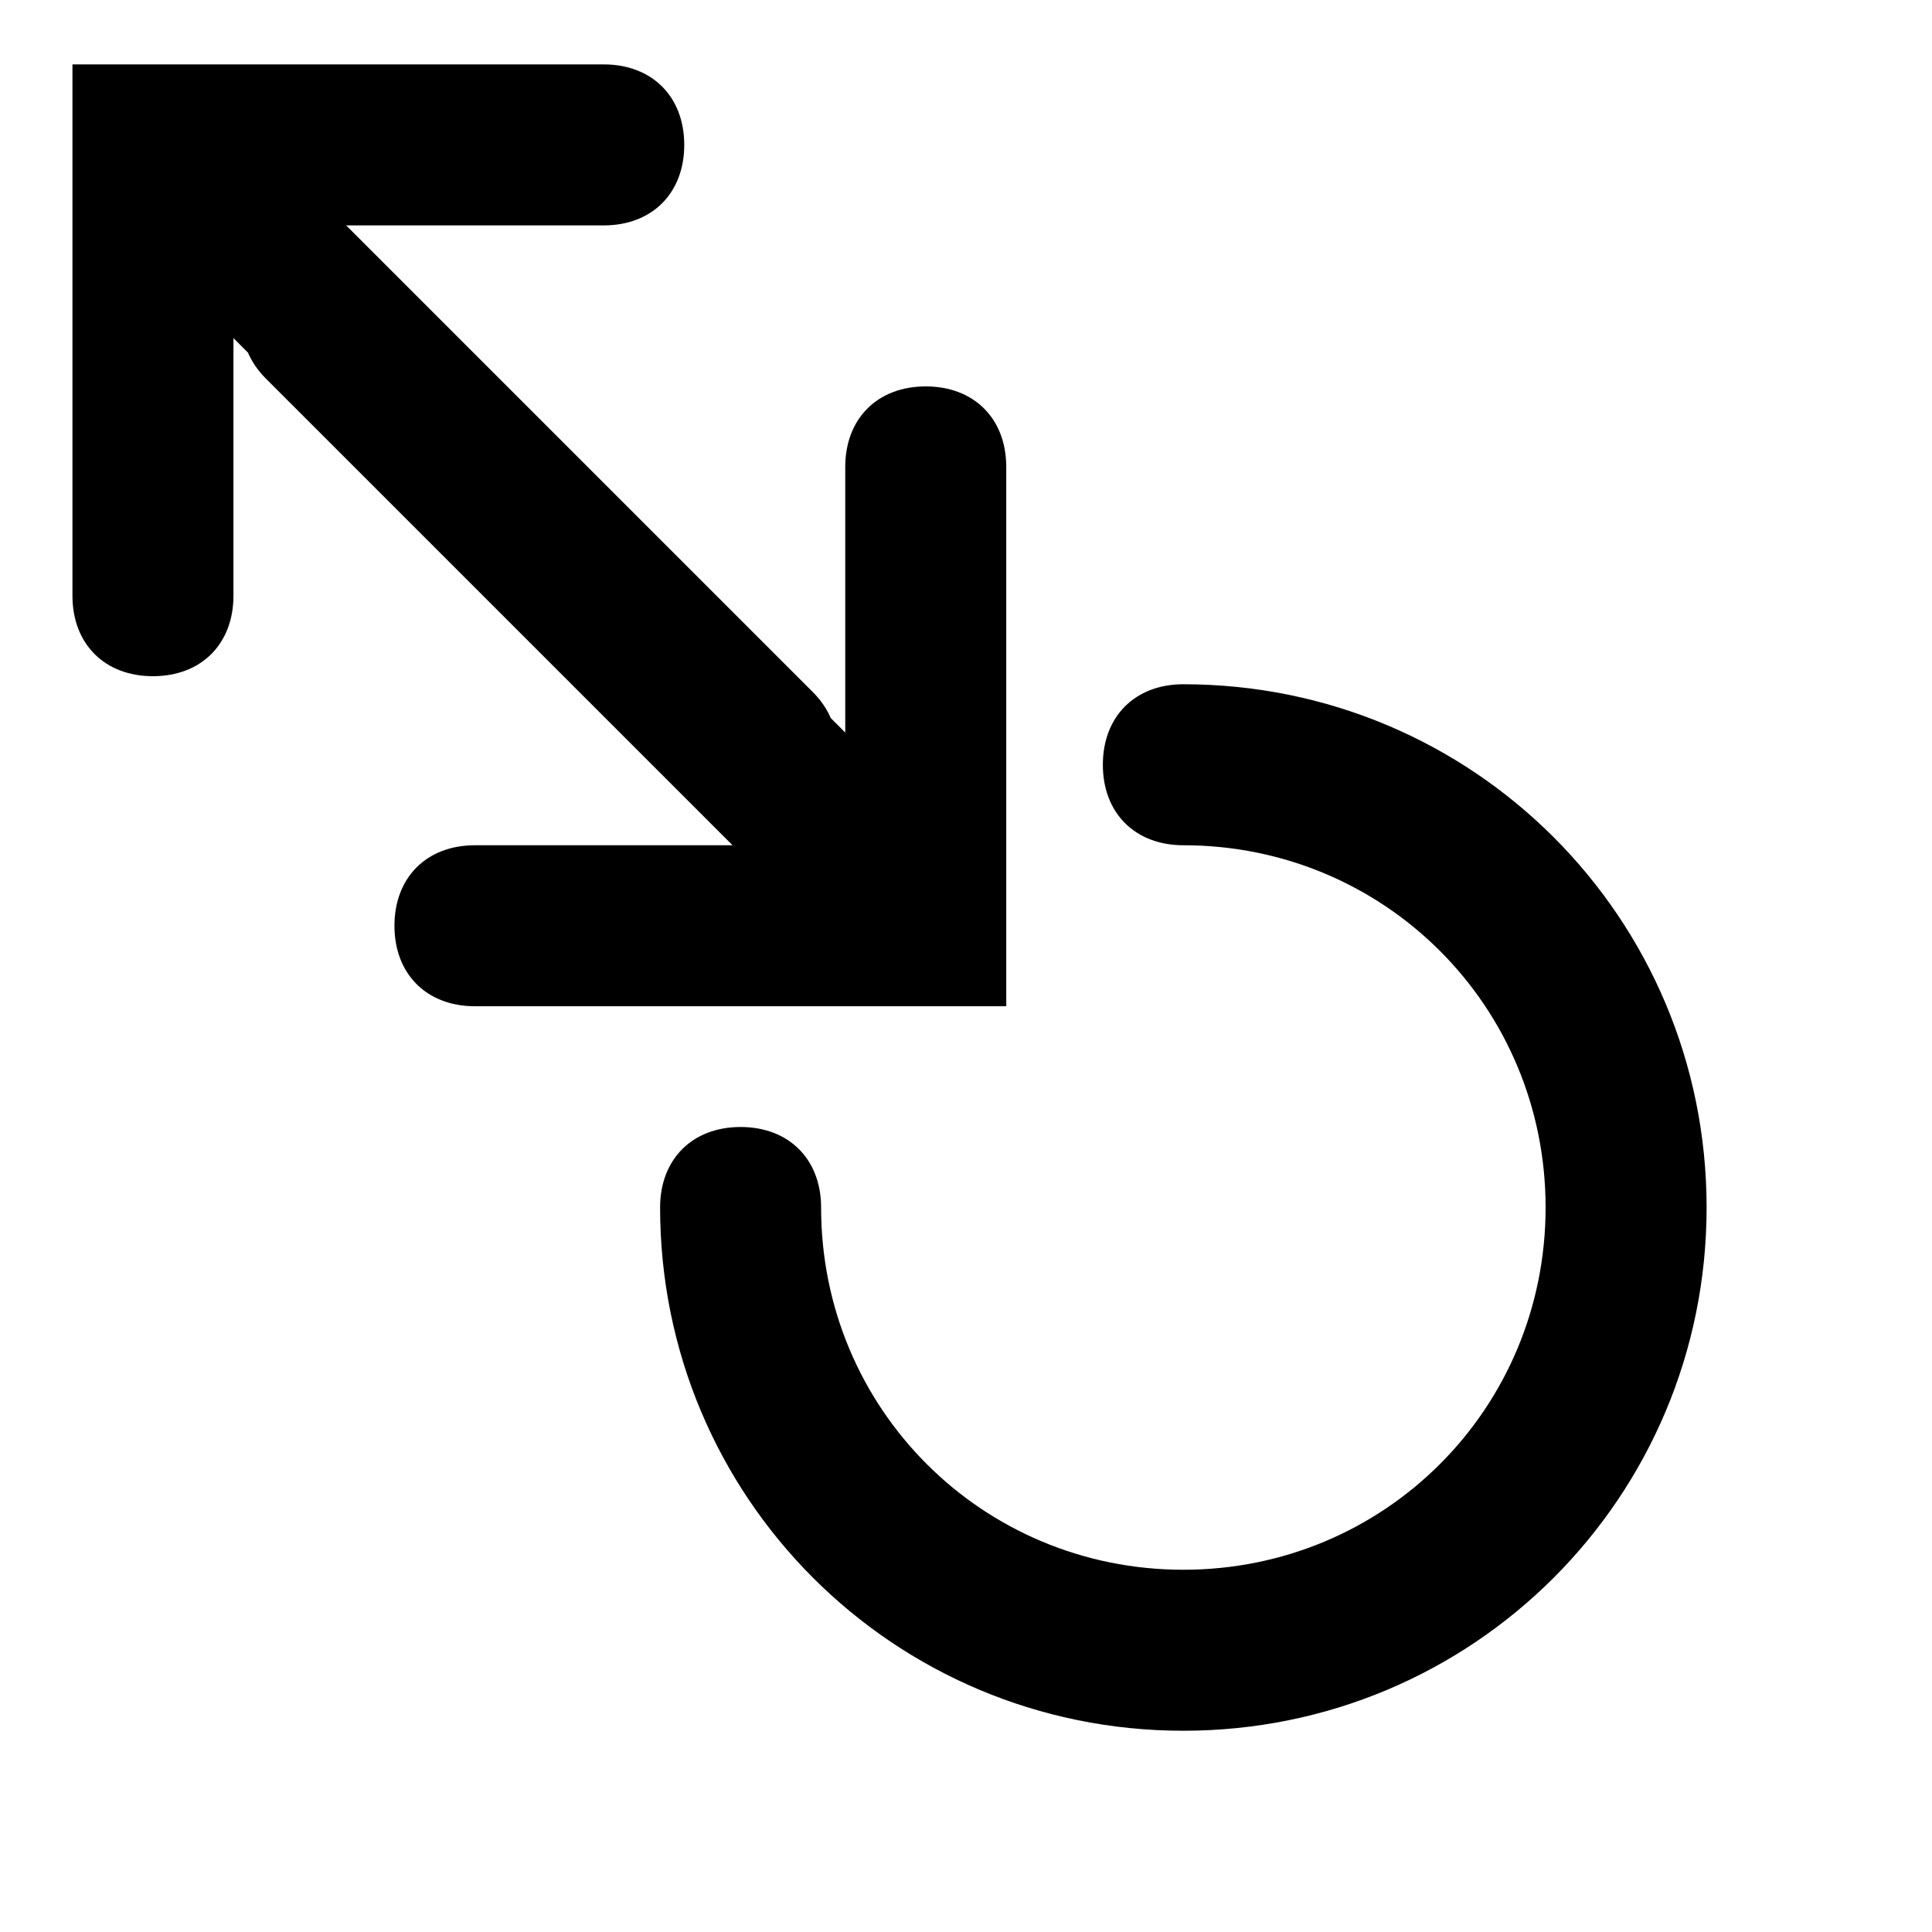
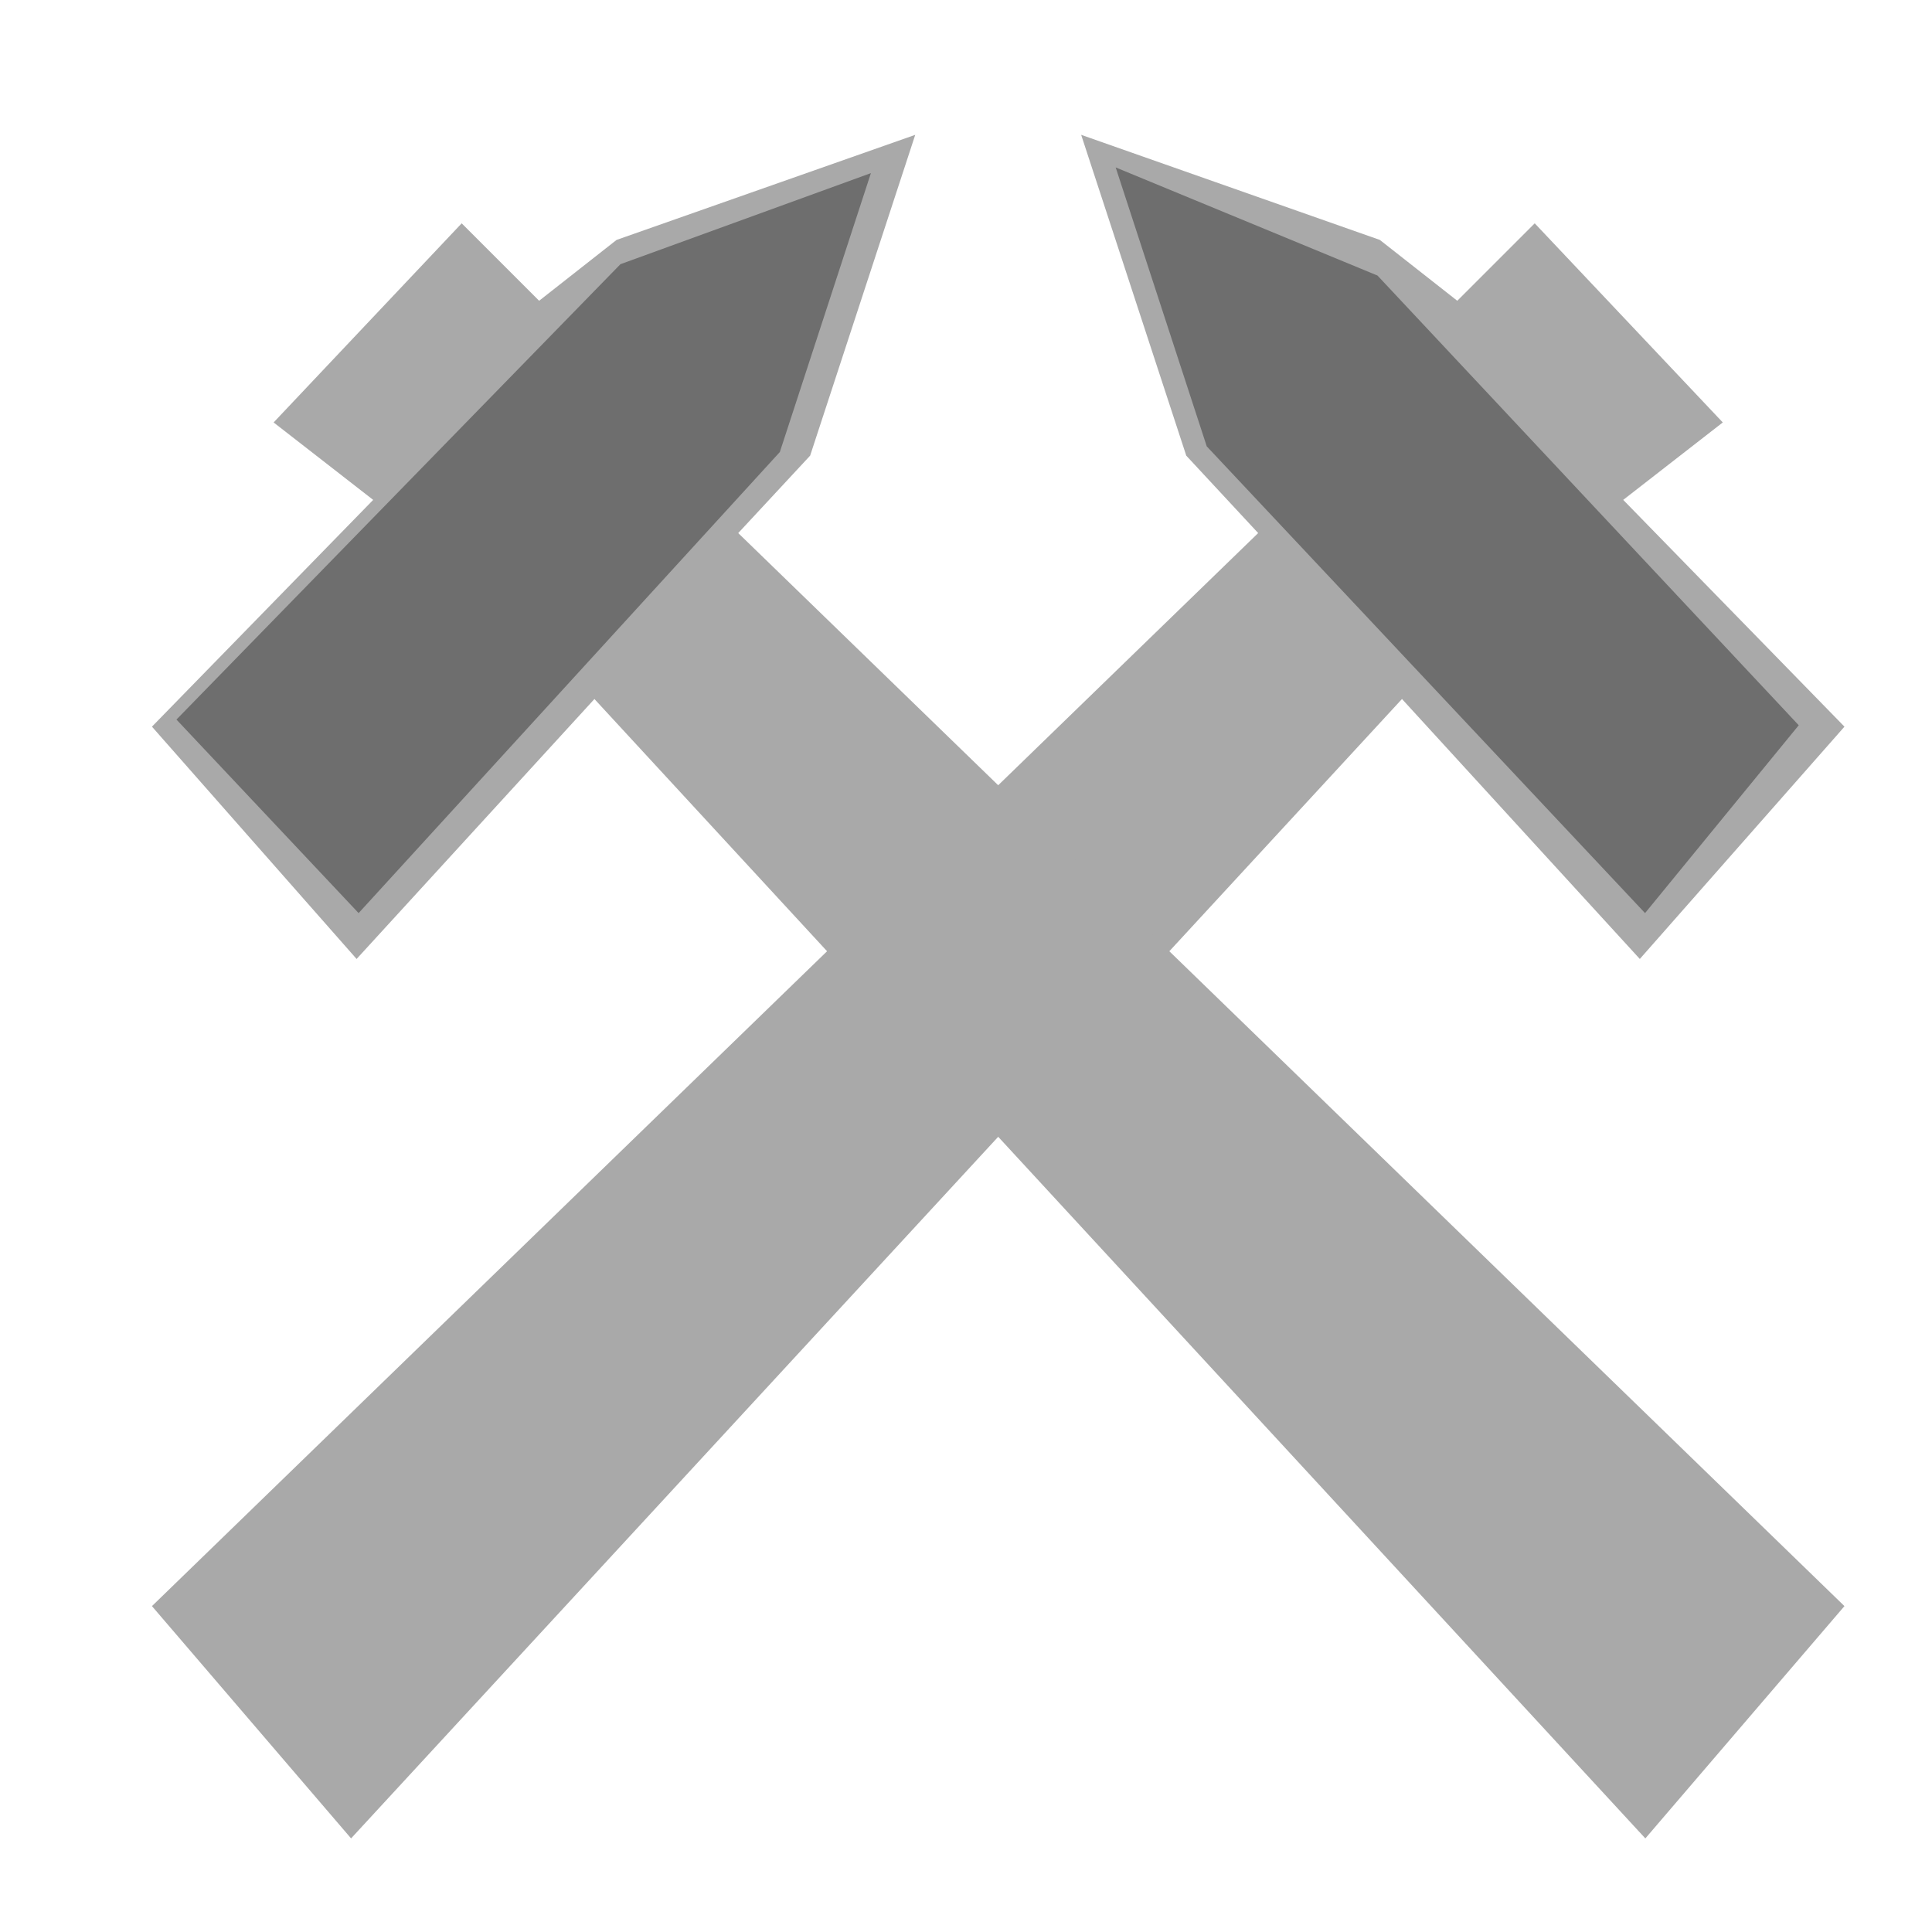
- <svg xmlns="http://www.w3.org/2000/svg" version="1.1" id="Ebene_1" x="0px" y="0px" viewBox="0 0 24 24" enable-background="new 0 0 24 24" xml:space="preserve">
-   <path d="M14.7,19.5c-2.5,0-4.5-2-4.5-4.5c0-0.6-0.4-1-1-1c-0.6,0-1,0.4-1,1c0,3.6,2.9,6.5,6.5,6.5s6.5-2.9,6.5-6.5s-2.9-6.5-6.5-6.5  c-0.6,0-1,0.4-1,1s0.4,1,1,1c2.5,0,4.5,2,4.5,4.5S17.2,19.5,14.7,19.5z M5.9,12.5c-0.6,0-1-0.4-1-1s0.4-1,1-1h3.2L7.4,8.8L3.3,4.7  c-0.4-0.4-0.4-1,0-1.4C3.5,3.1,3.7,3,4,3s0.5,0.1,0.7,0.3l4.1,4.1l1.7,1.7V5.8c0-0.6,0.4-1,1-1s1,0.4,1,1v6.7L5.9,12.5 M7.5,0.8  c0.6,0,1,0.4,1,1s-0.4,1-1,1H4.3L6,4.5l4.1,4.1c0.4,0.4,0.4,1,0,1.4c-0.2,0.2-0.4,0.3-0.7,0.3S8.9,10.2,8.7,10L4.6,5.9L2.9,4.2v3.2  c0,0.6-0.4,1-1,1s-1-0.4-1-1V0.8L7.5,0.8" />
+ <svg xmlns="http://www.w3.org/2000/svg" id="svg3039" version="1.1" width="120" height="120" style="display:inline">
+   <defs id="defs3043" />
+   <g id="layer2" style="display:none">
+     <path style="font-size:medium;font-style:normal;font-variant:normal;font-weight:normal;font-stretch:normal;text-indent:0;text-align:start;text-decoration:none;line-height:normal;letter-spacing:normal;word-spacing:normal;text-transform:none;direction:ltr;block-progression:tb;writing-mode:lr-tb;text-anchor:start;baseline-shift:baseline;color:#000000;fill:#afafaf;fill-opacity:1;stroke:none;stroke-width:7;marker:none;visibility:visible;display:inline;overflow:visible;enable-background:accumulate;font-family:Sans;-inkscape-font-specification:Sans" d="m 45.375,17 c -13.984,0.241 -24.968,3.29 -37.438,9.594 -8.992,21.872 -6.681,46.393 -1.969,69 26.191,13.153 55.595,12.977 81.75,-0.219 3.852,-9.73 1.6,-12.8 2.375,-23.156 C 83.917,72.424 77.13,67.688 74.188,75.25 72.702,79.722 76.12,82.646 69.156,83.344 53.024,88.537 37.722,89.14 21.875,82.281 19.715,68.368 18.6,53.657 22.5,40 c 16.868,-6.642 33.121,-6.12 50.031,-0.156 1.285,5.855 1.575,5.763 2.375,11.688 C 80.464,51.971 89.645,53.335 91.312,46 91.853,36.008 89.372,31.625 87.188,25.688 73.71,21.035 59.804,16.699 45.375,17 z" id="path3053" />
+   </g>
+   <g id="layer3" style="display:none">
+     <path style="fill:#6e6e6e;fill-opacity:1;stroke:none;display:inline" d="m 63.983,65.481 0.268,-9.514 36.161,-0.194 -7.414,-8.758 3.798,-7.573 c 0,0 23.438,20.797 22.5,21.185 -0.938,0.388 -23.17,22.738 -23.17,22.738 l -3.129,-8.932 7.548,-8.564 z" id="path3844" />
+   </g>
+   <g id="layer4" style="display:none">
+     <path id="path4080" d="m 99.288,65.481 -0.268,-9.514 -36.161,-0.194 7.768,-6.283 -4.152,-9.28 c 0,0 -23.438,20.029 -22.5,20.417 0.938,0.388 23.17,20.971 23.17,20.971 l 3.482,-9.639 -7.902,-6.089 z" style="fill:#6e6e6e;fill-opacity:1;stroke:none;display:inline" />
+   </g>
+   <g id="layer7" style="display:inline">
+     <path style="fill:#a9a9a9;fill-opacity:1;stroke:none;display:inline" d="M 9.438,99.758 78.147,33.11 73.681,28.301 67.153,8.375 l 18.551,6.527 4.81,3.779 4.81,-4.81 11.681,12.368 -6.184,4.81 13.742,14.085 -12.711,14.429 -14.772,-16.147 -65.274,70.77 z" id="path4103" />
+     <path id="path4619" d="M 114.562,99.758 45.853,33.11 50.319,28.301 56.847,8.375 l -18.551,6.527 -4.81,3.779 -4.81,-4.81 -11.681,12.368 6.184,4.81 L 9.438,45.134 22.149,59.563 36.921,43.417 102.195,114.187 z" style="fill:#a9a9a9;fill-opacity:1;stroke:none;display:inline" />
+     <path style="fill:#6e6e6e;fill-opacity:1;stroke:none" d="M 10.96,44.693 38.537,16.409 54.094,10.752 48.437,28.076 22.274,56.714 z" id="path5256" />
+     <path style="fill:#6e6e6e;fill-opacity:1;stroke:none" d="M 69.296,10.398 85.56,17.116 111.723,45.047 102.177,56.714 74.953,27.723 z" id="path5258" />
+   </g>
</svg>
